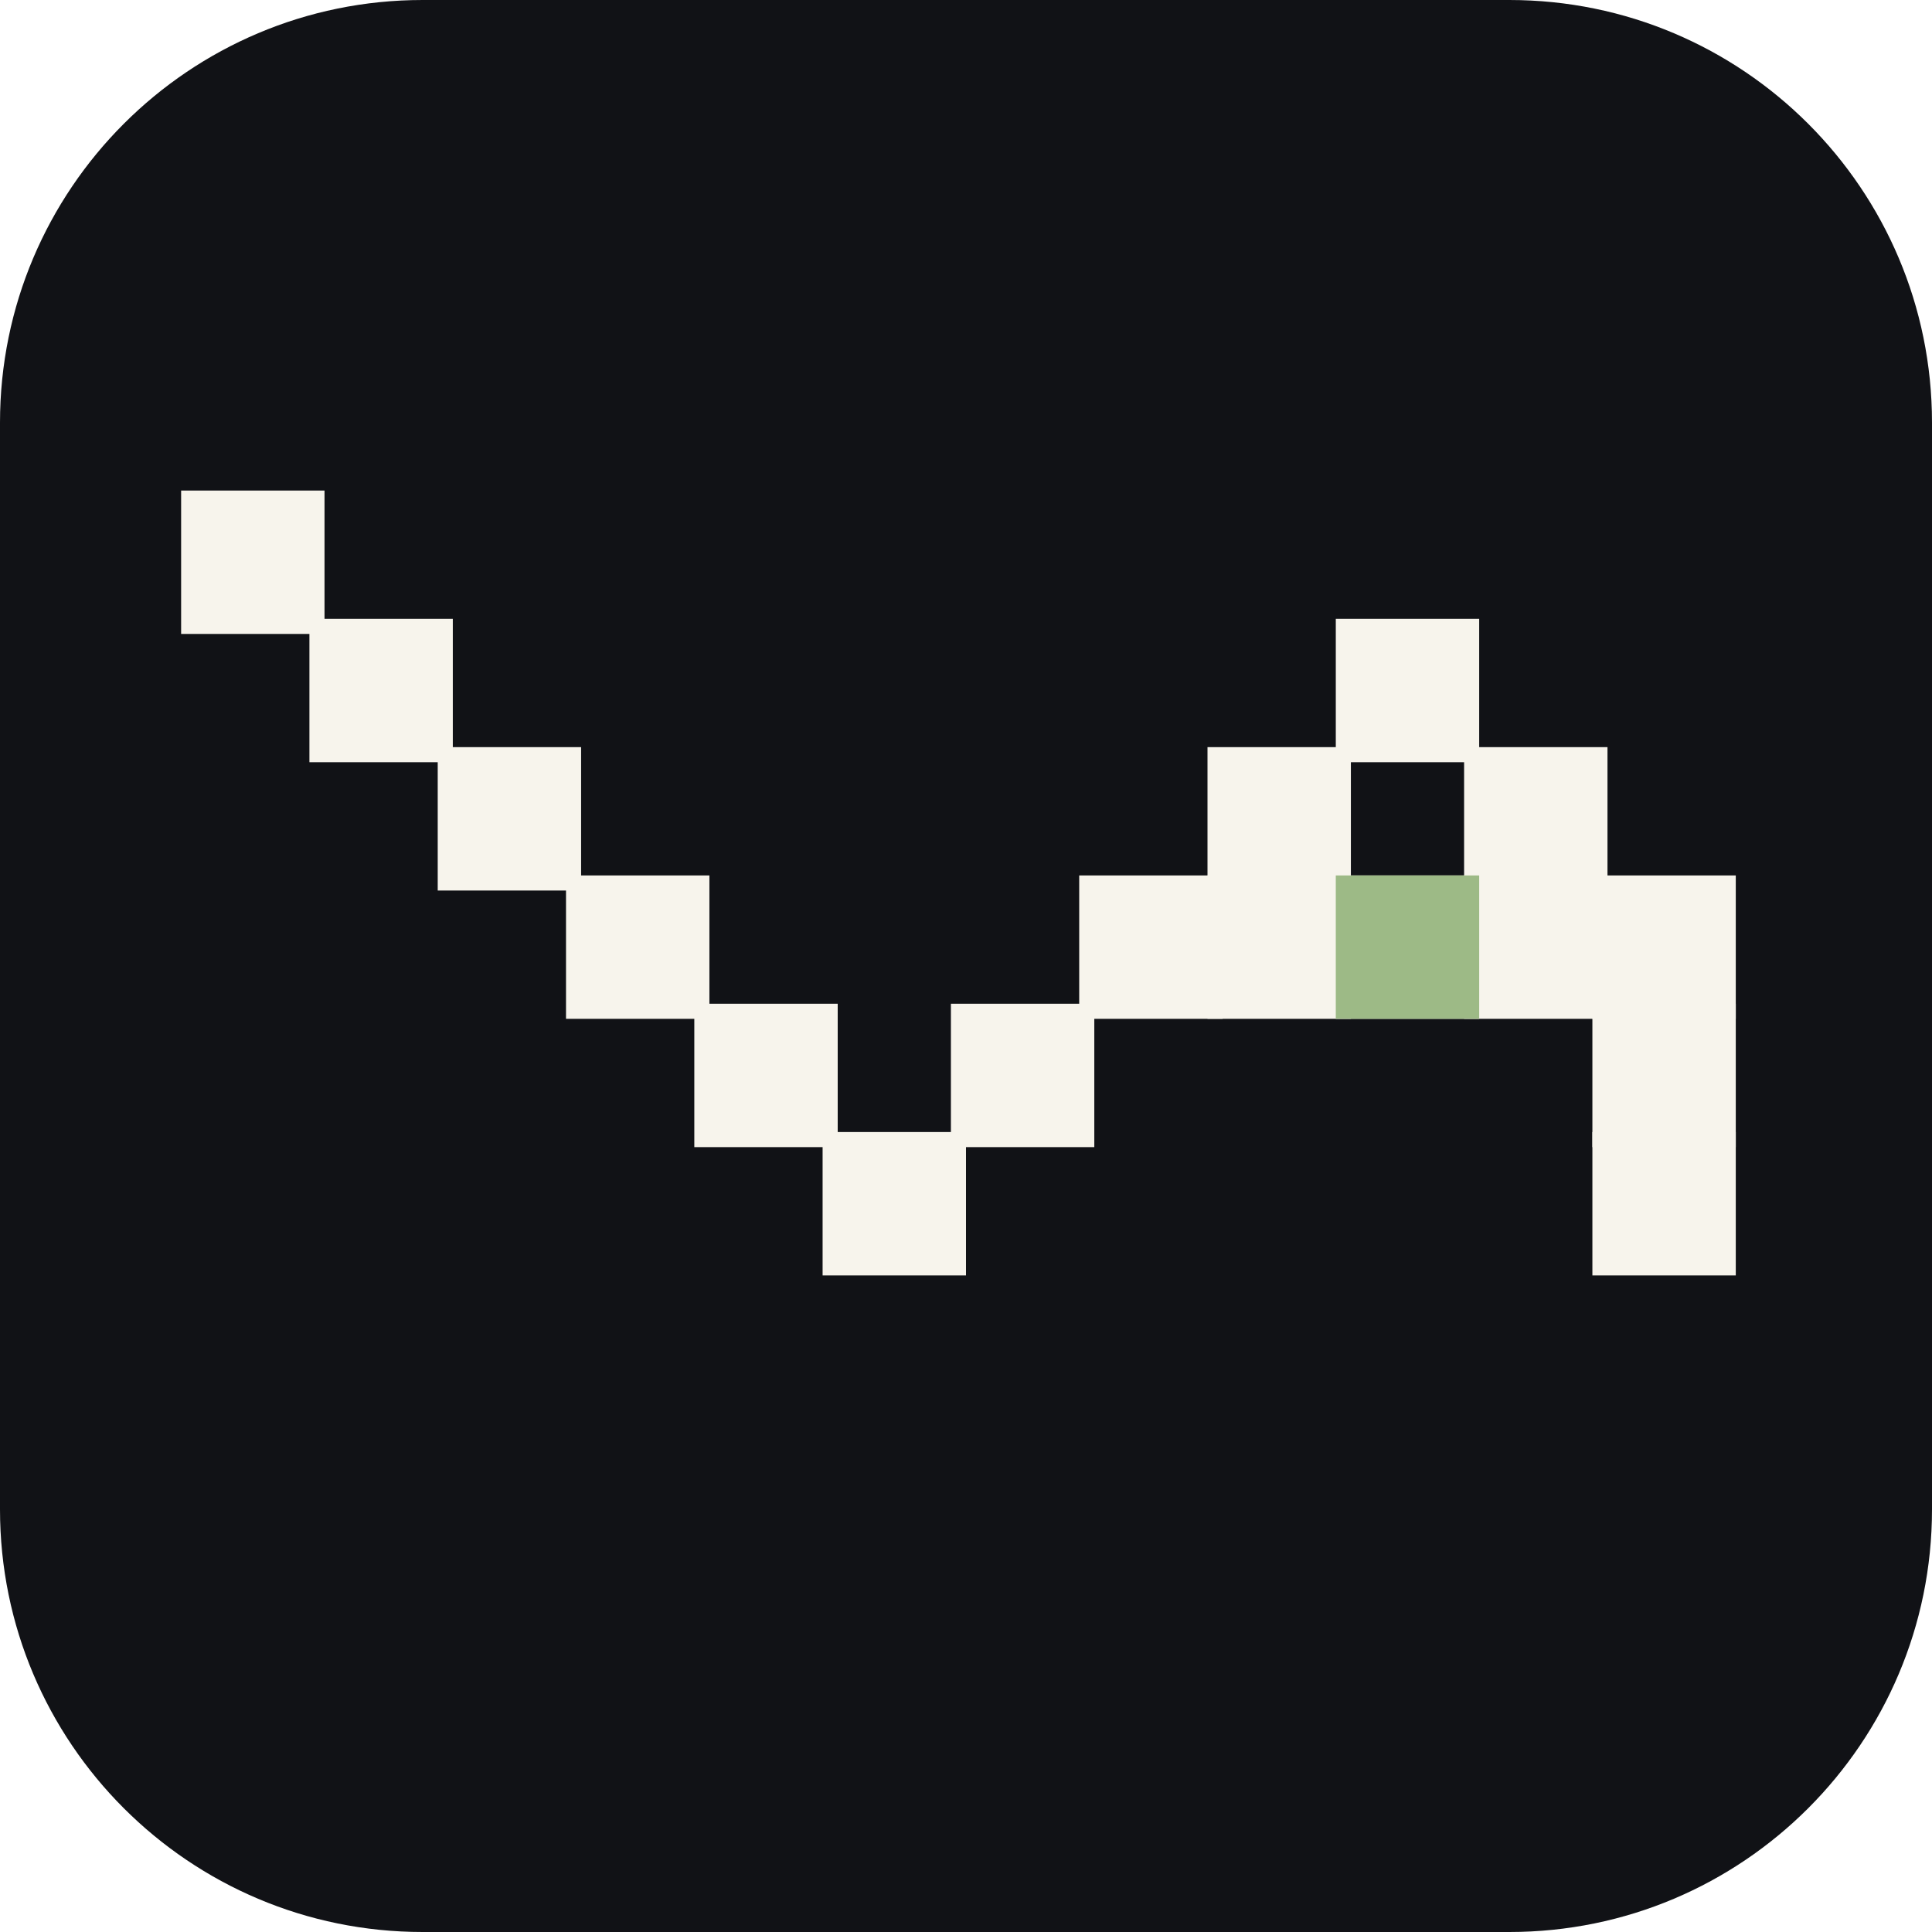
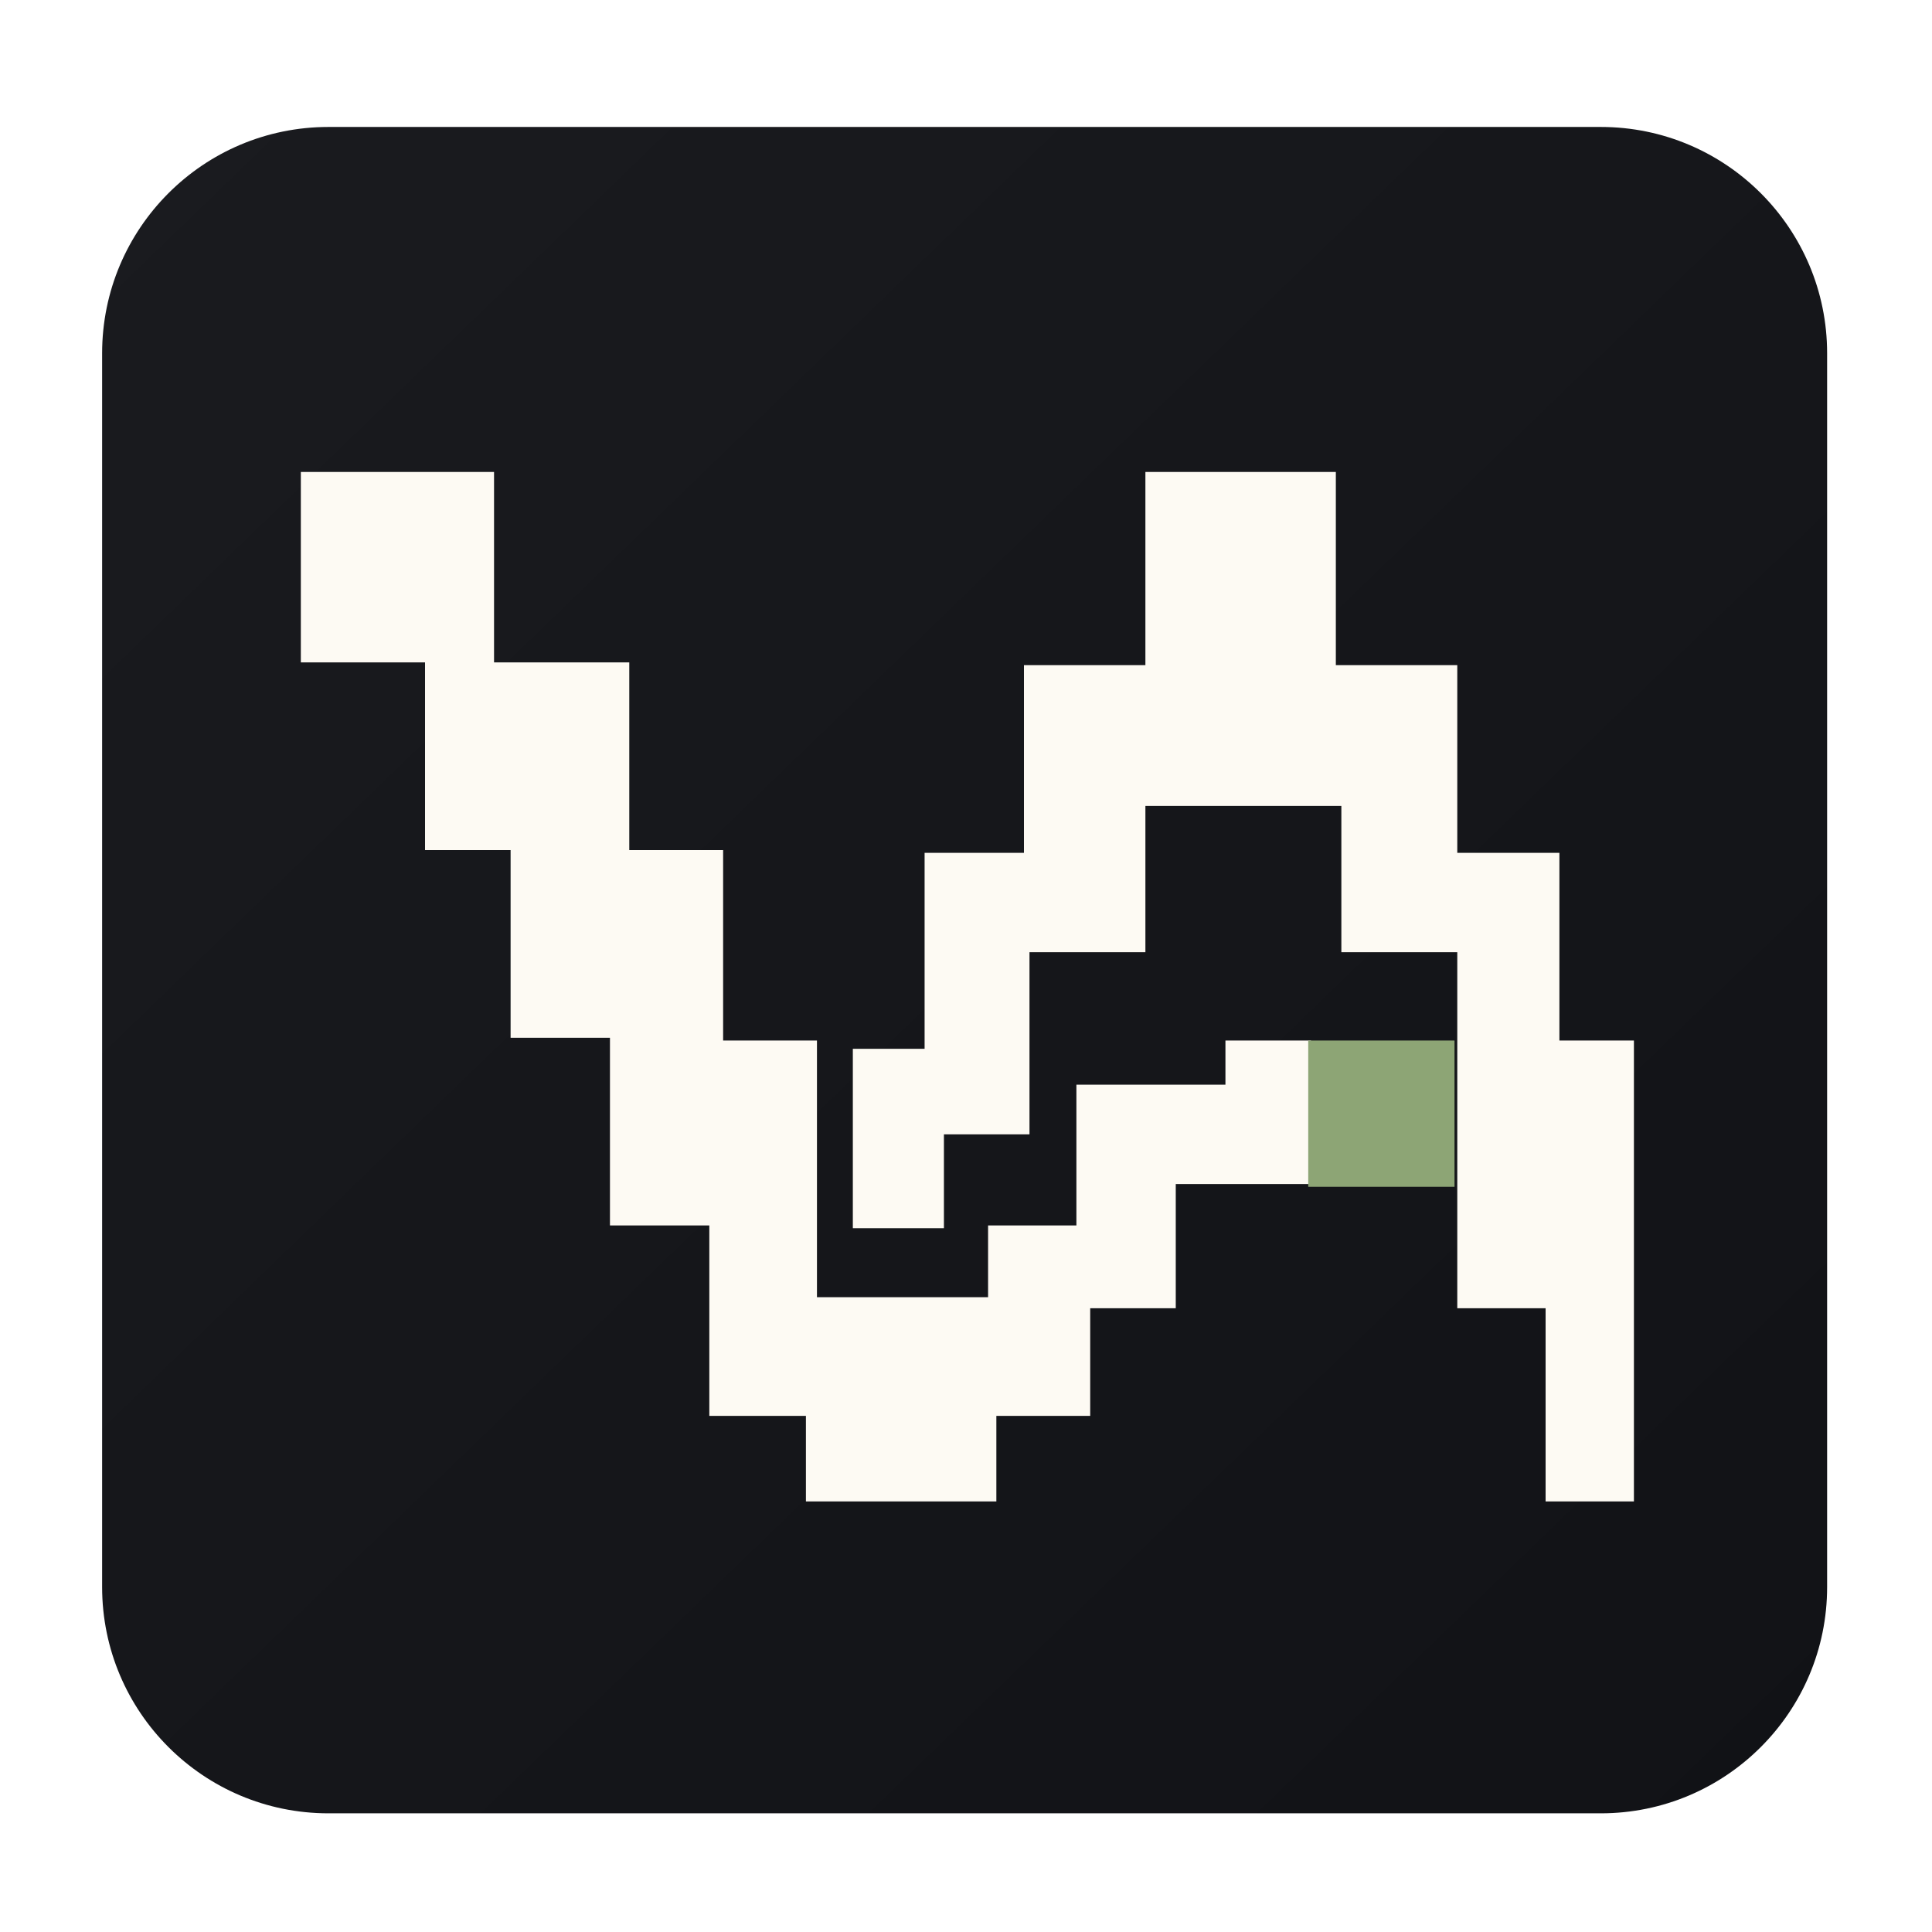
- <svg xmlns="http://www.w3.org/2000/svg" viewBox="0 0 1024 1024" role="img" aria-label="Vizruna">
-   <rect width="1024" height="1024" rx="224" fill="#111216" />
-   <g fill="#F7F4EC">
-     <rect x="96" y="260" width="76" height="76" />
-     <rect x="164" y="328" width="76" height="76" />
-     <rect x="232" y="396" width="76" height="76" />
-     <rect x="300" y="464" width="76" height="76" />
-     <rect x="368" y="532" width="76" height="76" />
-     <rect x="436" y="600" width="76" height="76" />
-     <rect x="504" y="532" width="76" height="76" />
-     <rect x="572" y="464" width="76" height="76" />
-     <rect x="640" y="396" width="76" height="76" />
-     <rect x="708" y="328" width="76" height="76" />
-     <rect x="776" y="396" width="76" height="76" />
-     <rect x="844" y="464" width="76" height="76" />
-     <rect x="844" y="532" width="76" height="76" />
-     <rect x="844" y="600" width="76" height="76" />
-     <rect x="640" y="464" width="76" height="76" />
-     <rect x="708" y="464" width="76" height="76" />
-     <rect x="776" y="464" width="76" height="76" />
-   </g>
-   <rect x="708" y="464" width="76" height="76" fill="#9DBA86" />
+ <svg xmlns="http://www.w3.org/2000/svg" viewBox="0 0 700 700" role="img" aria-label="Vizruna">
+   <defs>
+     <linearGradient id="vizruna-surface" x1="0" y1="0" x2="1" y2="1">
+       <stop offset="0" stop-color="#1A1B1F" />
+       <stop offset="1" stop-color="#111216" />
+     </linearGradient>
+   </defs>
+   <rect x="37" y="46" width="625" height="611" rx="82" fill="url(#vizruna-surface)" />
+   <path fill="#FDFAF3" d="M109 171v69h45v68h31v68h36v68h36v69h35v31h69v-31h34v-39h31v-45h49v-52h-31v16h-54v51h-32v26h-62v-93h-34v-69h-34v-68h-49v-69z" />
+   <path fill="#FDFAF3" d="M415 171v70h-44v68h-36v71h-26v65h33v-34h31v-66h42v-53h71v53h42v129h32v70h32V377h-27v-68h-37v-68h-44v-70z" />
+   <rect x="474" y="377" width="53" height="53" fill="#8DA575" />
</svg>
